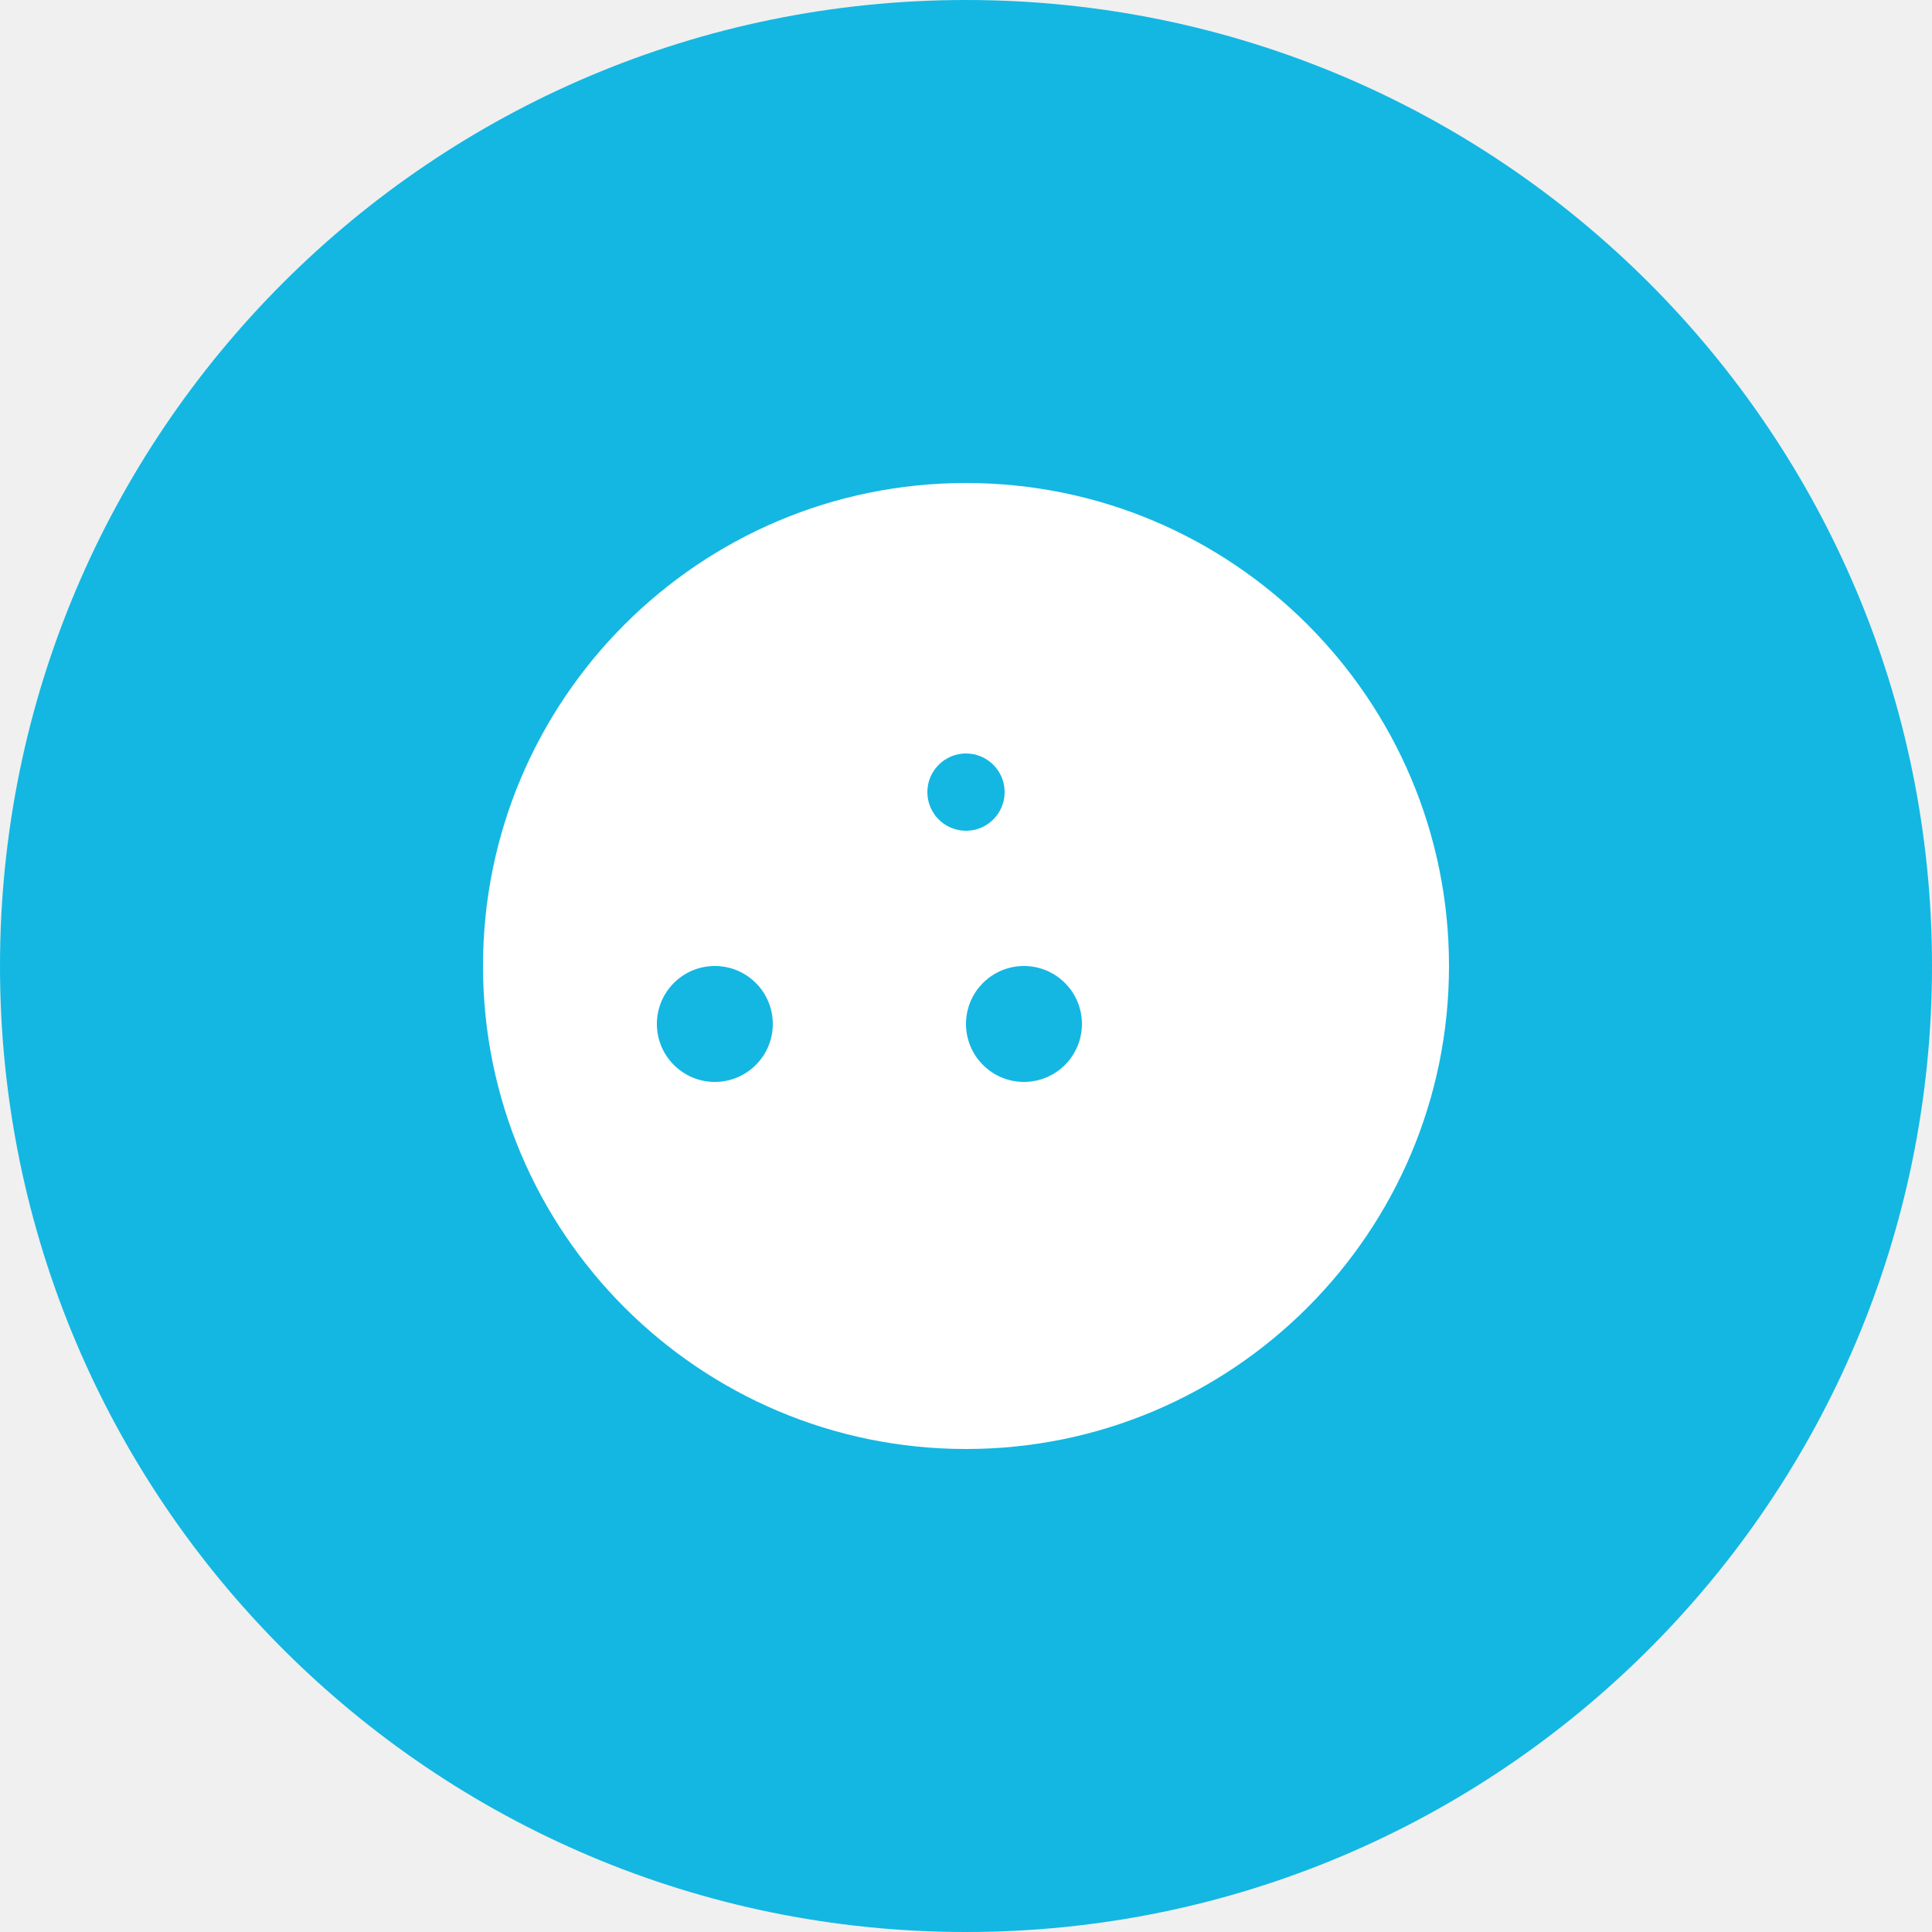
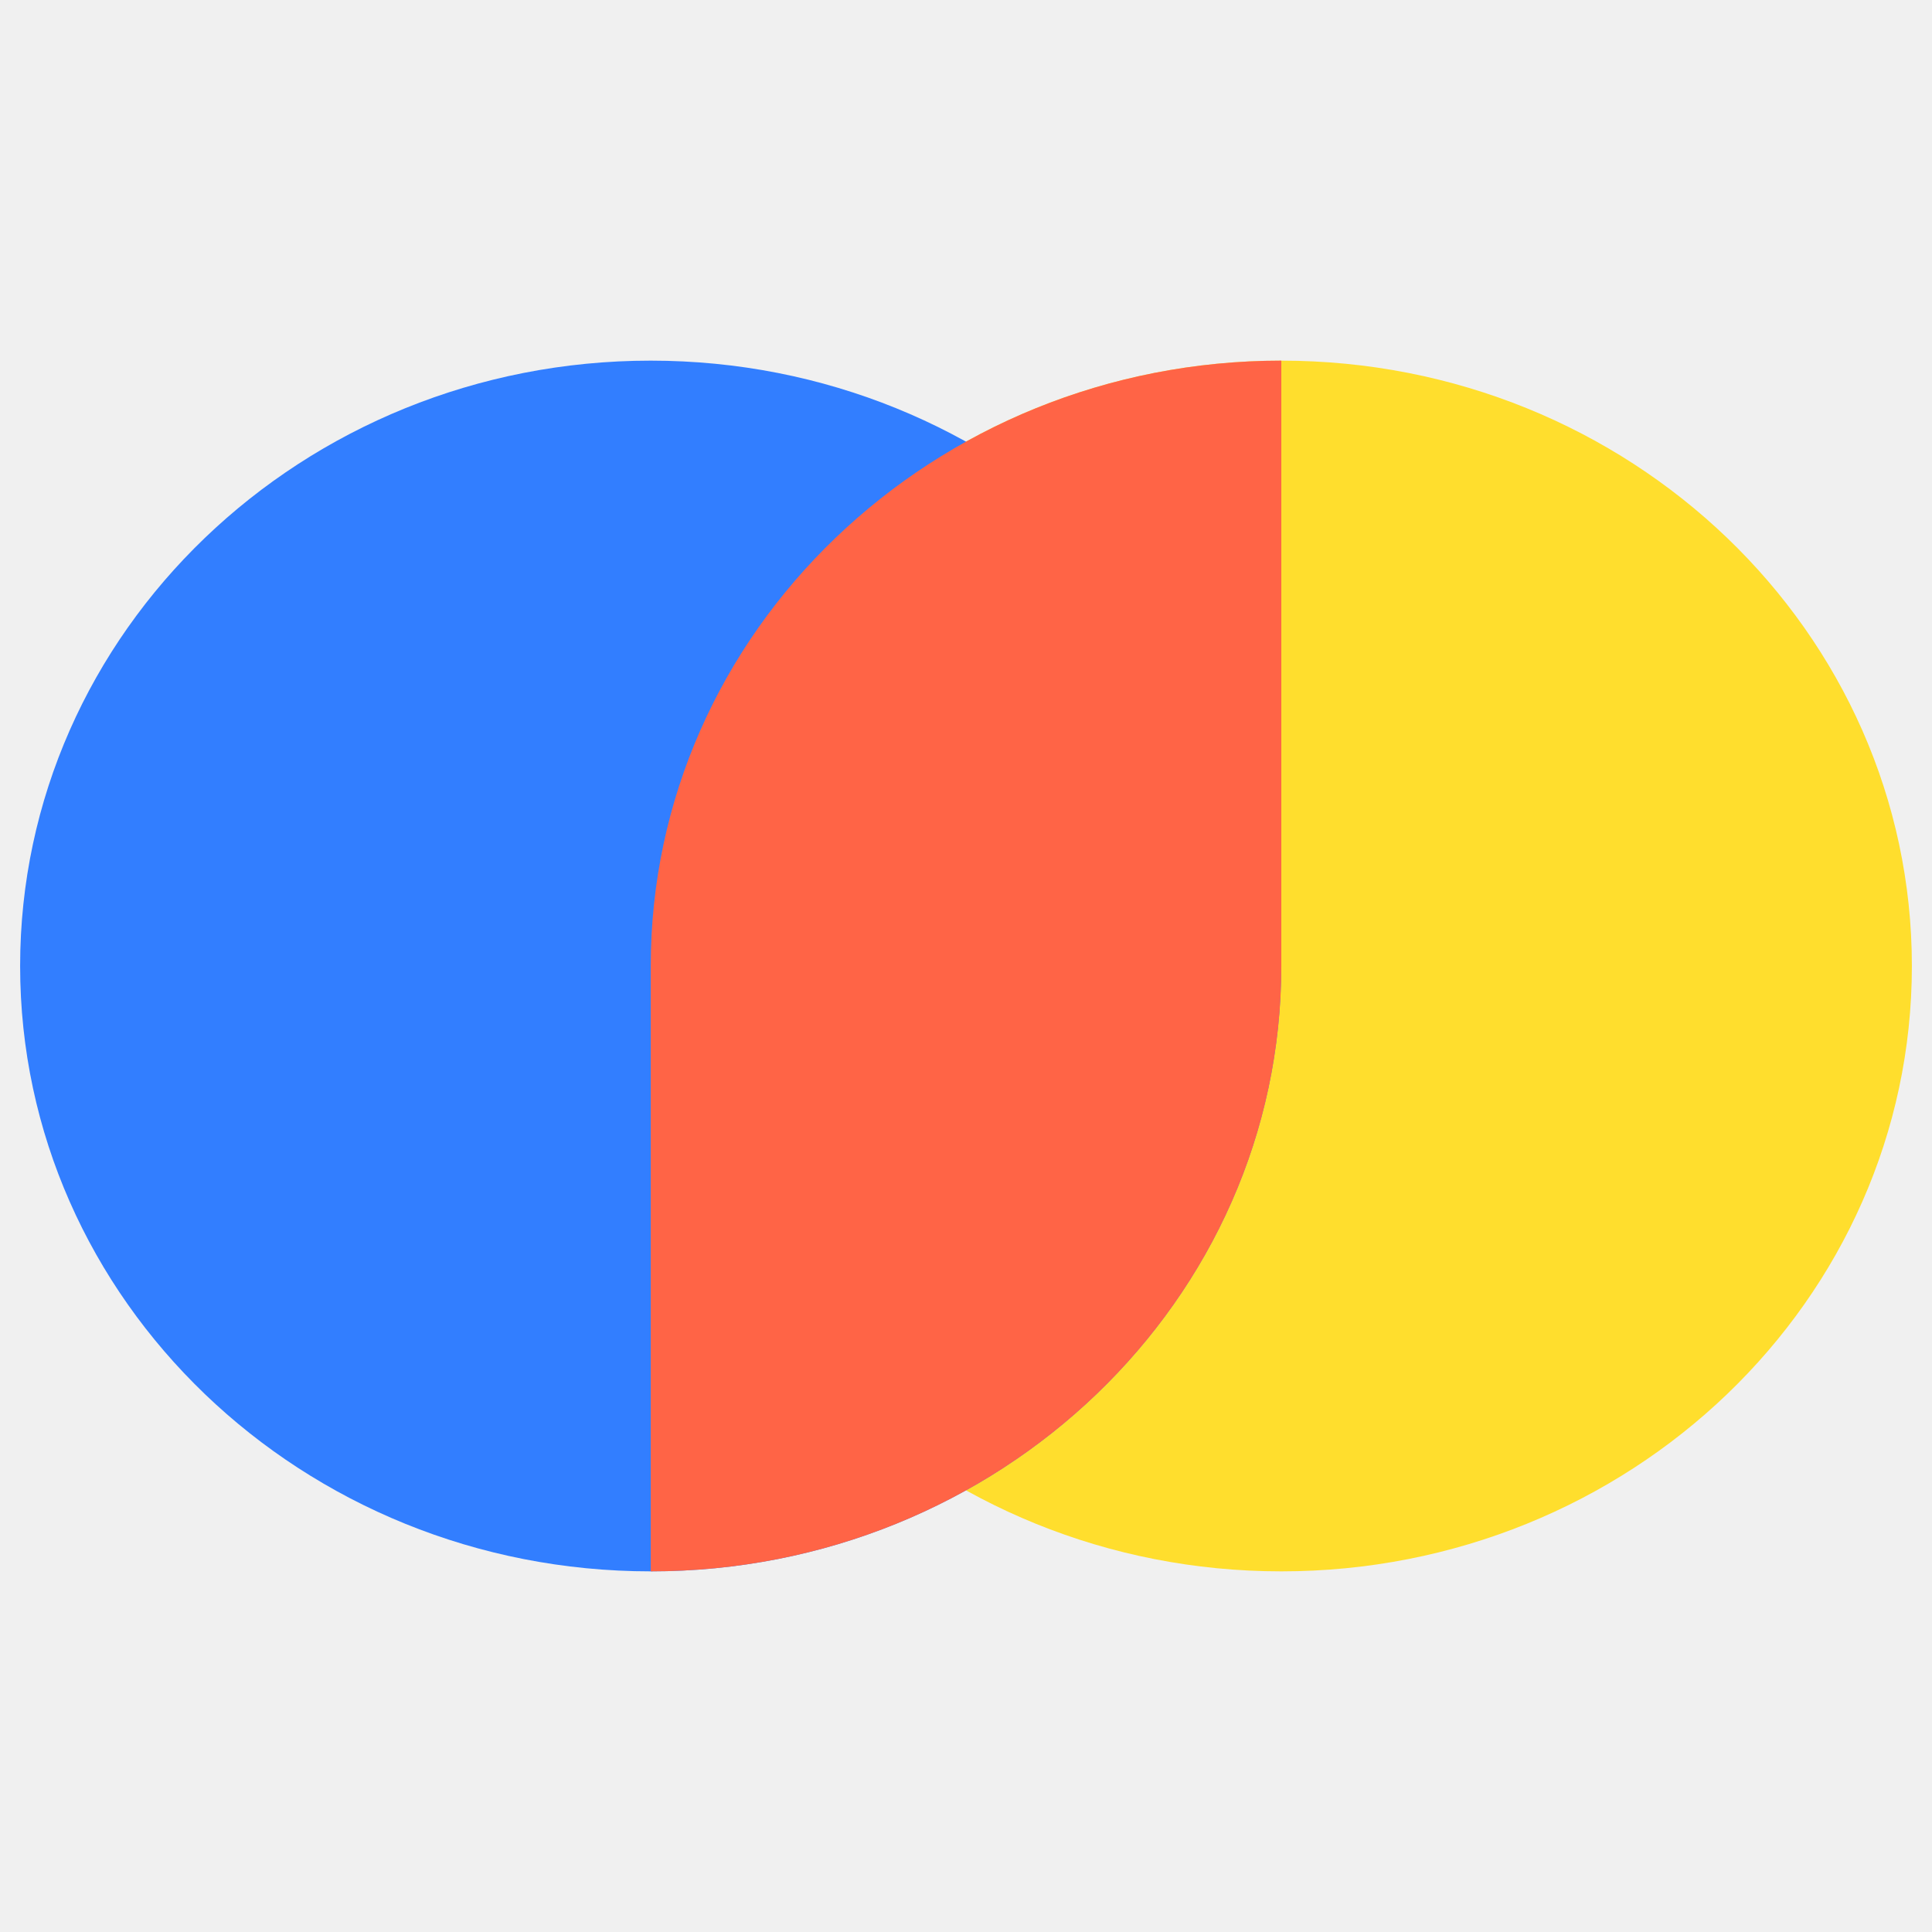
- <svg xmlns="http://www.w3.org/2000/svg" viewBox="0 0 100 100">
-   <defs>
-     <style>.cls-1{fill:#13b7e2;}.cls-2{fill:#fff;}</style>
-   </defs>
-   <circle class="cls-1" cx="50" cy="50" r="50" />
-   <path class="cls-2" d="M50,25c-13.8,0-25,11.2-25,25s11.2,25,25,25,25-11.2,25-25S63.8,25,50,25Zm-10,28a3,3,0,0,1-6,0,3,3,0,0,1,6,0Zm16,0a3,3,0,0,1-6,0,3,3,0,0,1,6,0Zm-8-12a2,2,0,0,1,4,0,2,2,0,0,1-4,0Z" />
+ <svg xmlns="http://www.w3.org/2000/svg" fill="none" viewBox="0 0 24 24" id="Chroma--Streamline-Svg-Logos" height="24" width="24">
+   <path fill="#ffde2d" d="M15.917 19.52c4.326 0 7.833 -3.367 7.833 -7.52 0 -4.153 -3.507 -7.52 -7.833 -7.52 -4.326 0 -7.833 3.367 -7.833 7.52 0 4.153 3.507 7.52 7.833 7.52Z" stroke-width="0.25" />
+   <path fill="#327eff" d="M8.083 19.52c4.326 0 7.833 -3.367 7.833 -7.52 0 -4.153 -3.507 -7.52 -7.833 -7.52C3.757 4.48 0.25 7.847 0.25 12 0.25 16.153 3.757 19.52 8.083 19.52Z" stroke-width="0.25" />
+   <path fill="#ff6446" d="M15.917 12c0 4.153 -3.507 7.52 -7.833 7.52V12h7.833Zm-7.833 0c0 -4.153 3.507 -7.52 7.833 -7.52v7.52H8.083Z" stroke-width="0.25" />
</svg>
